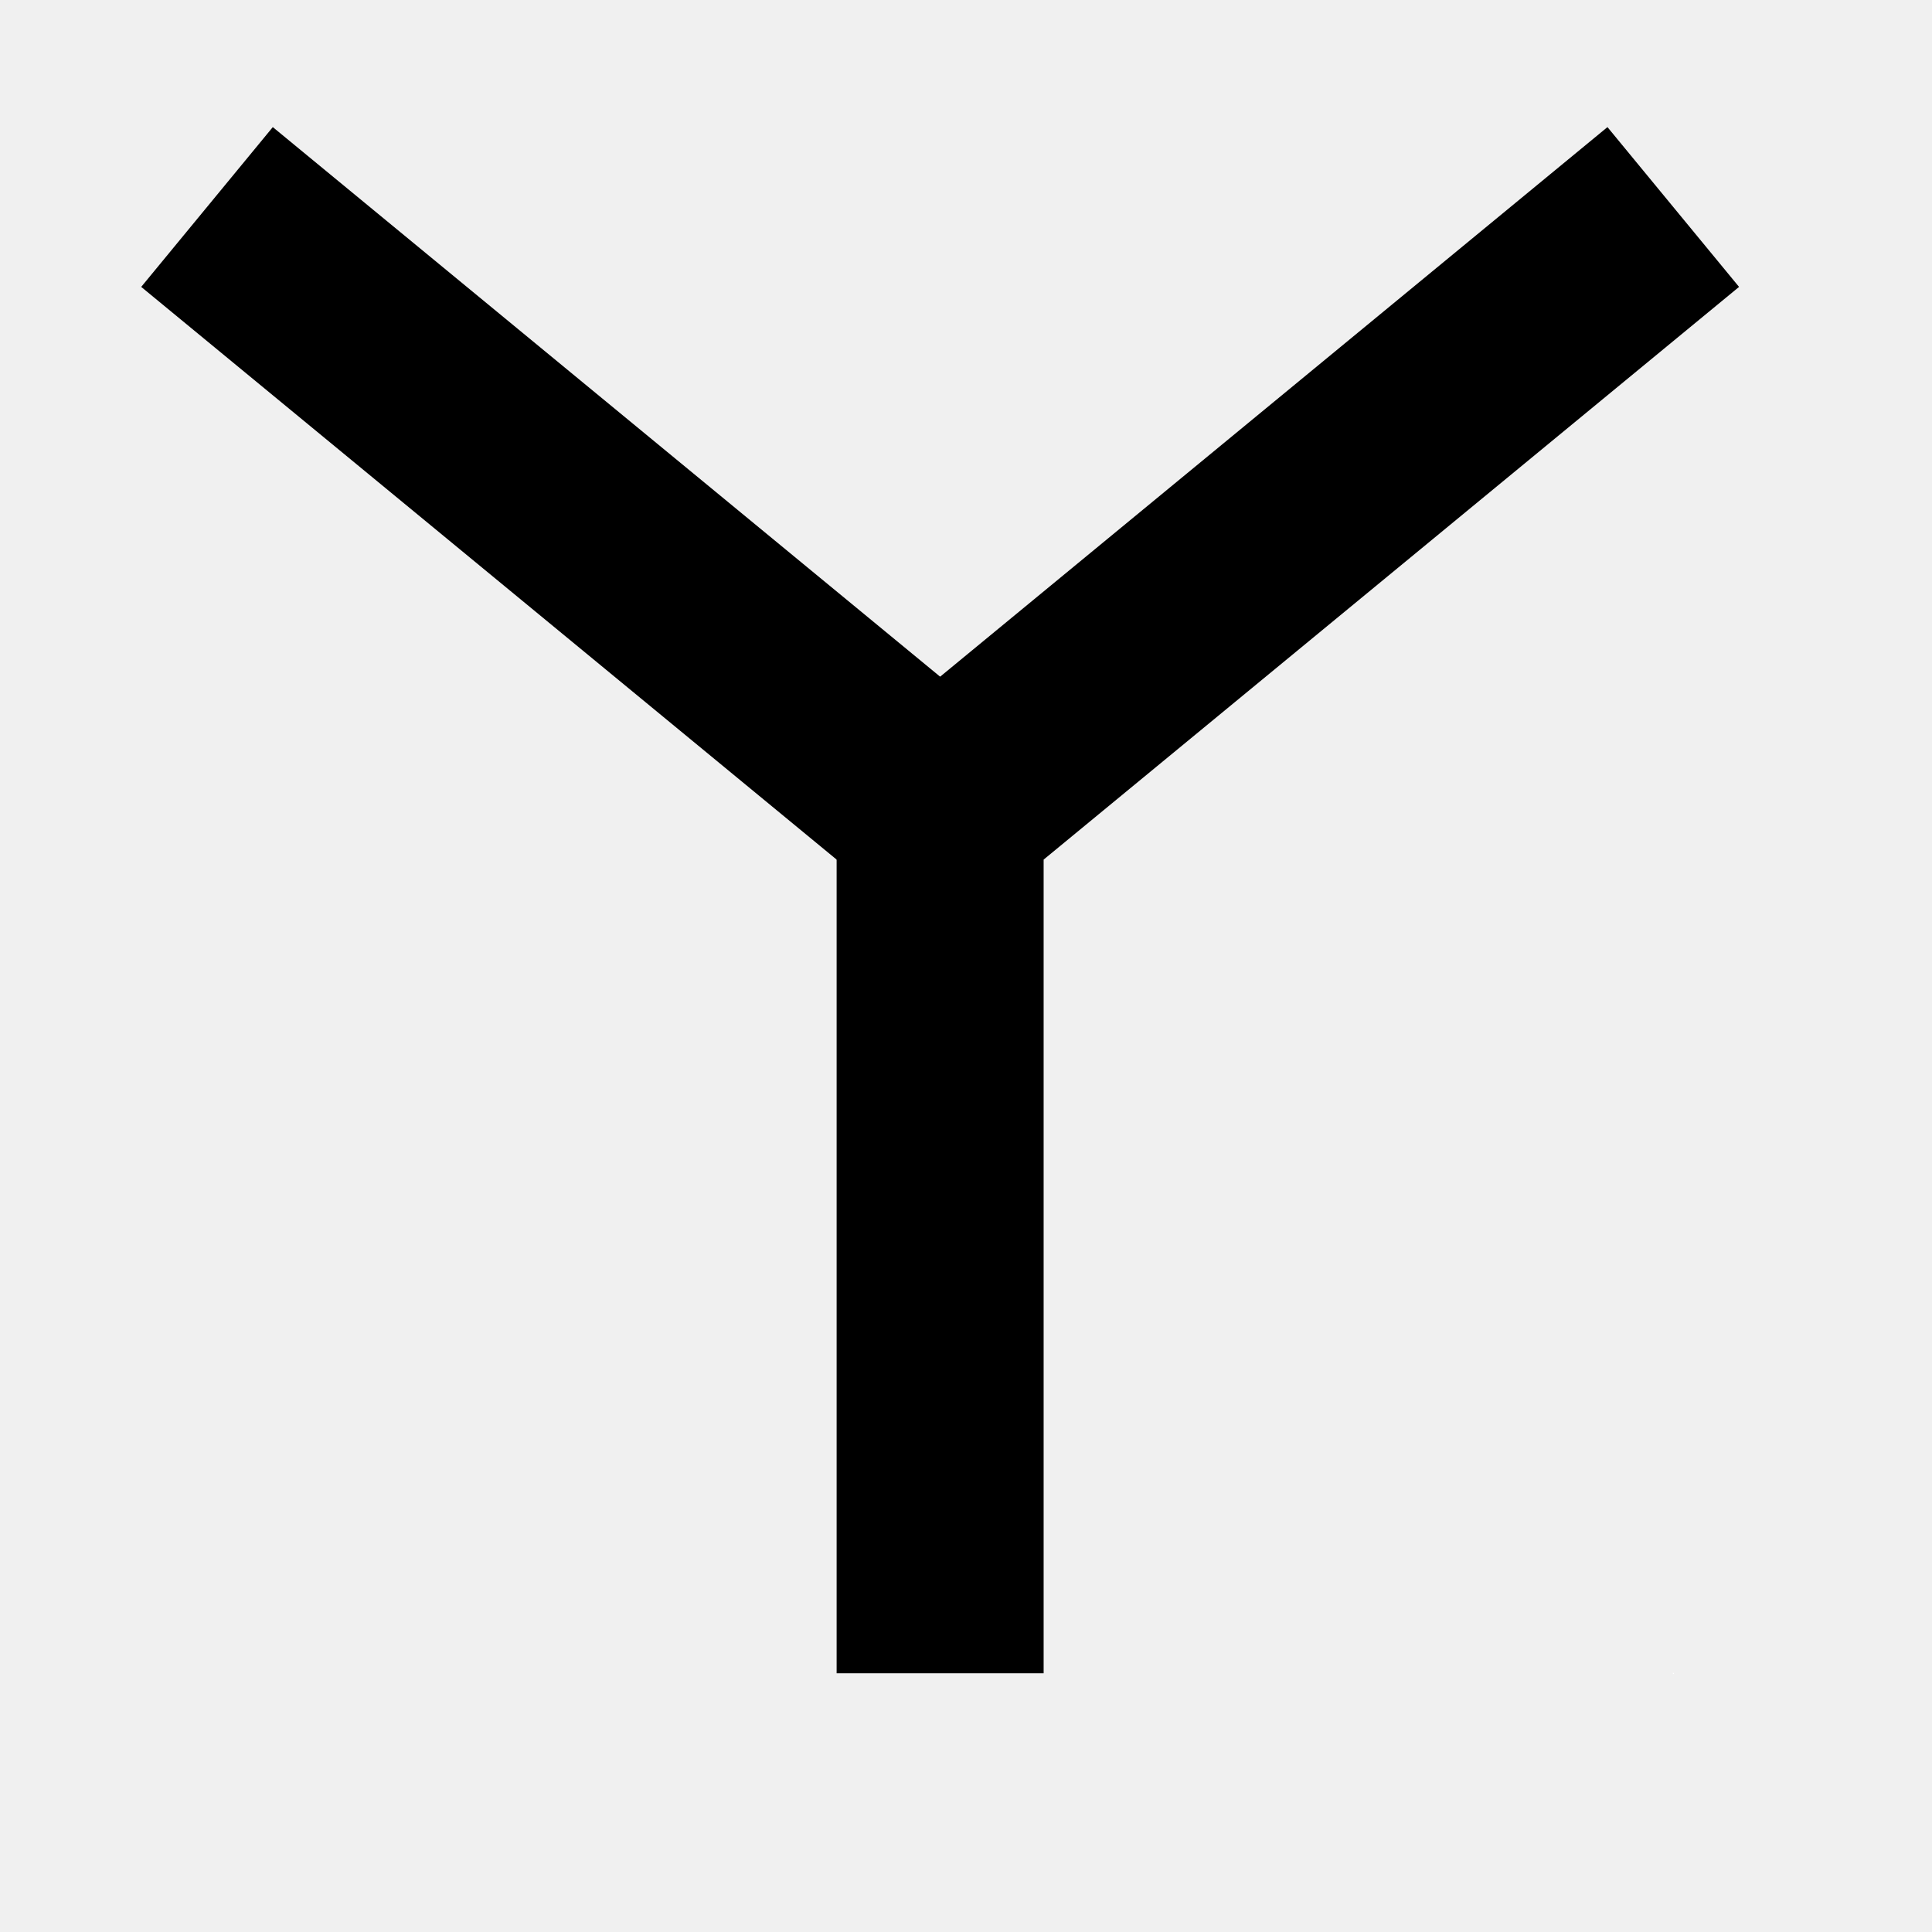
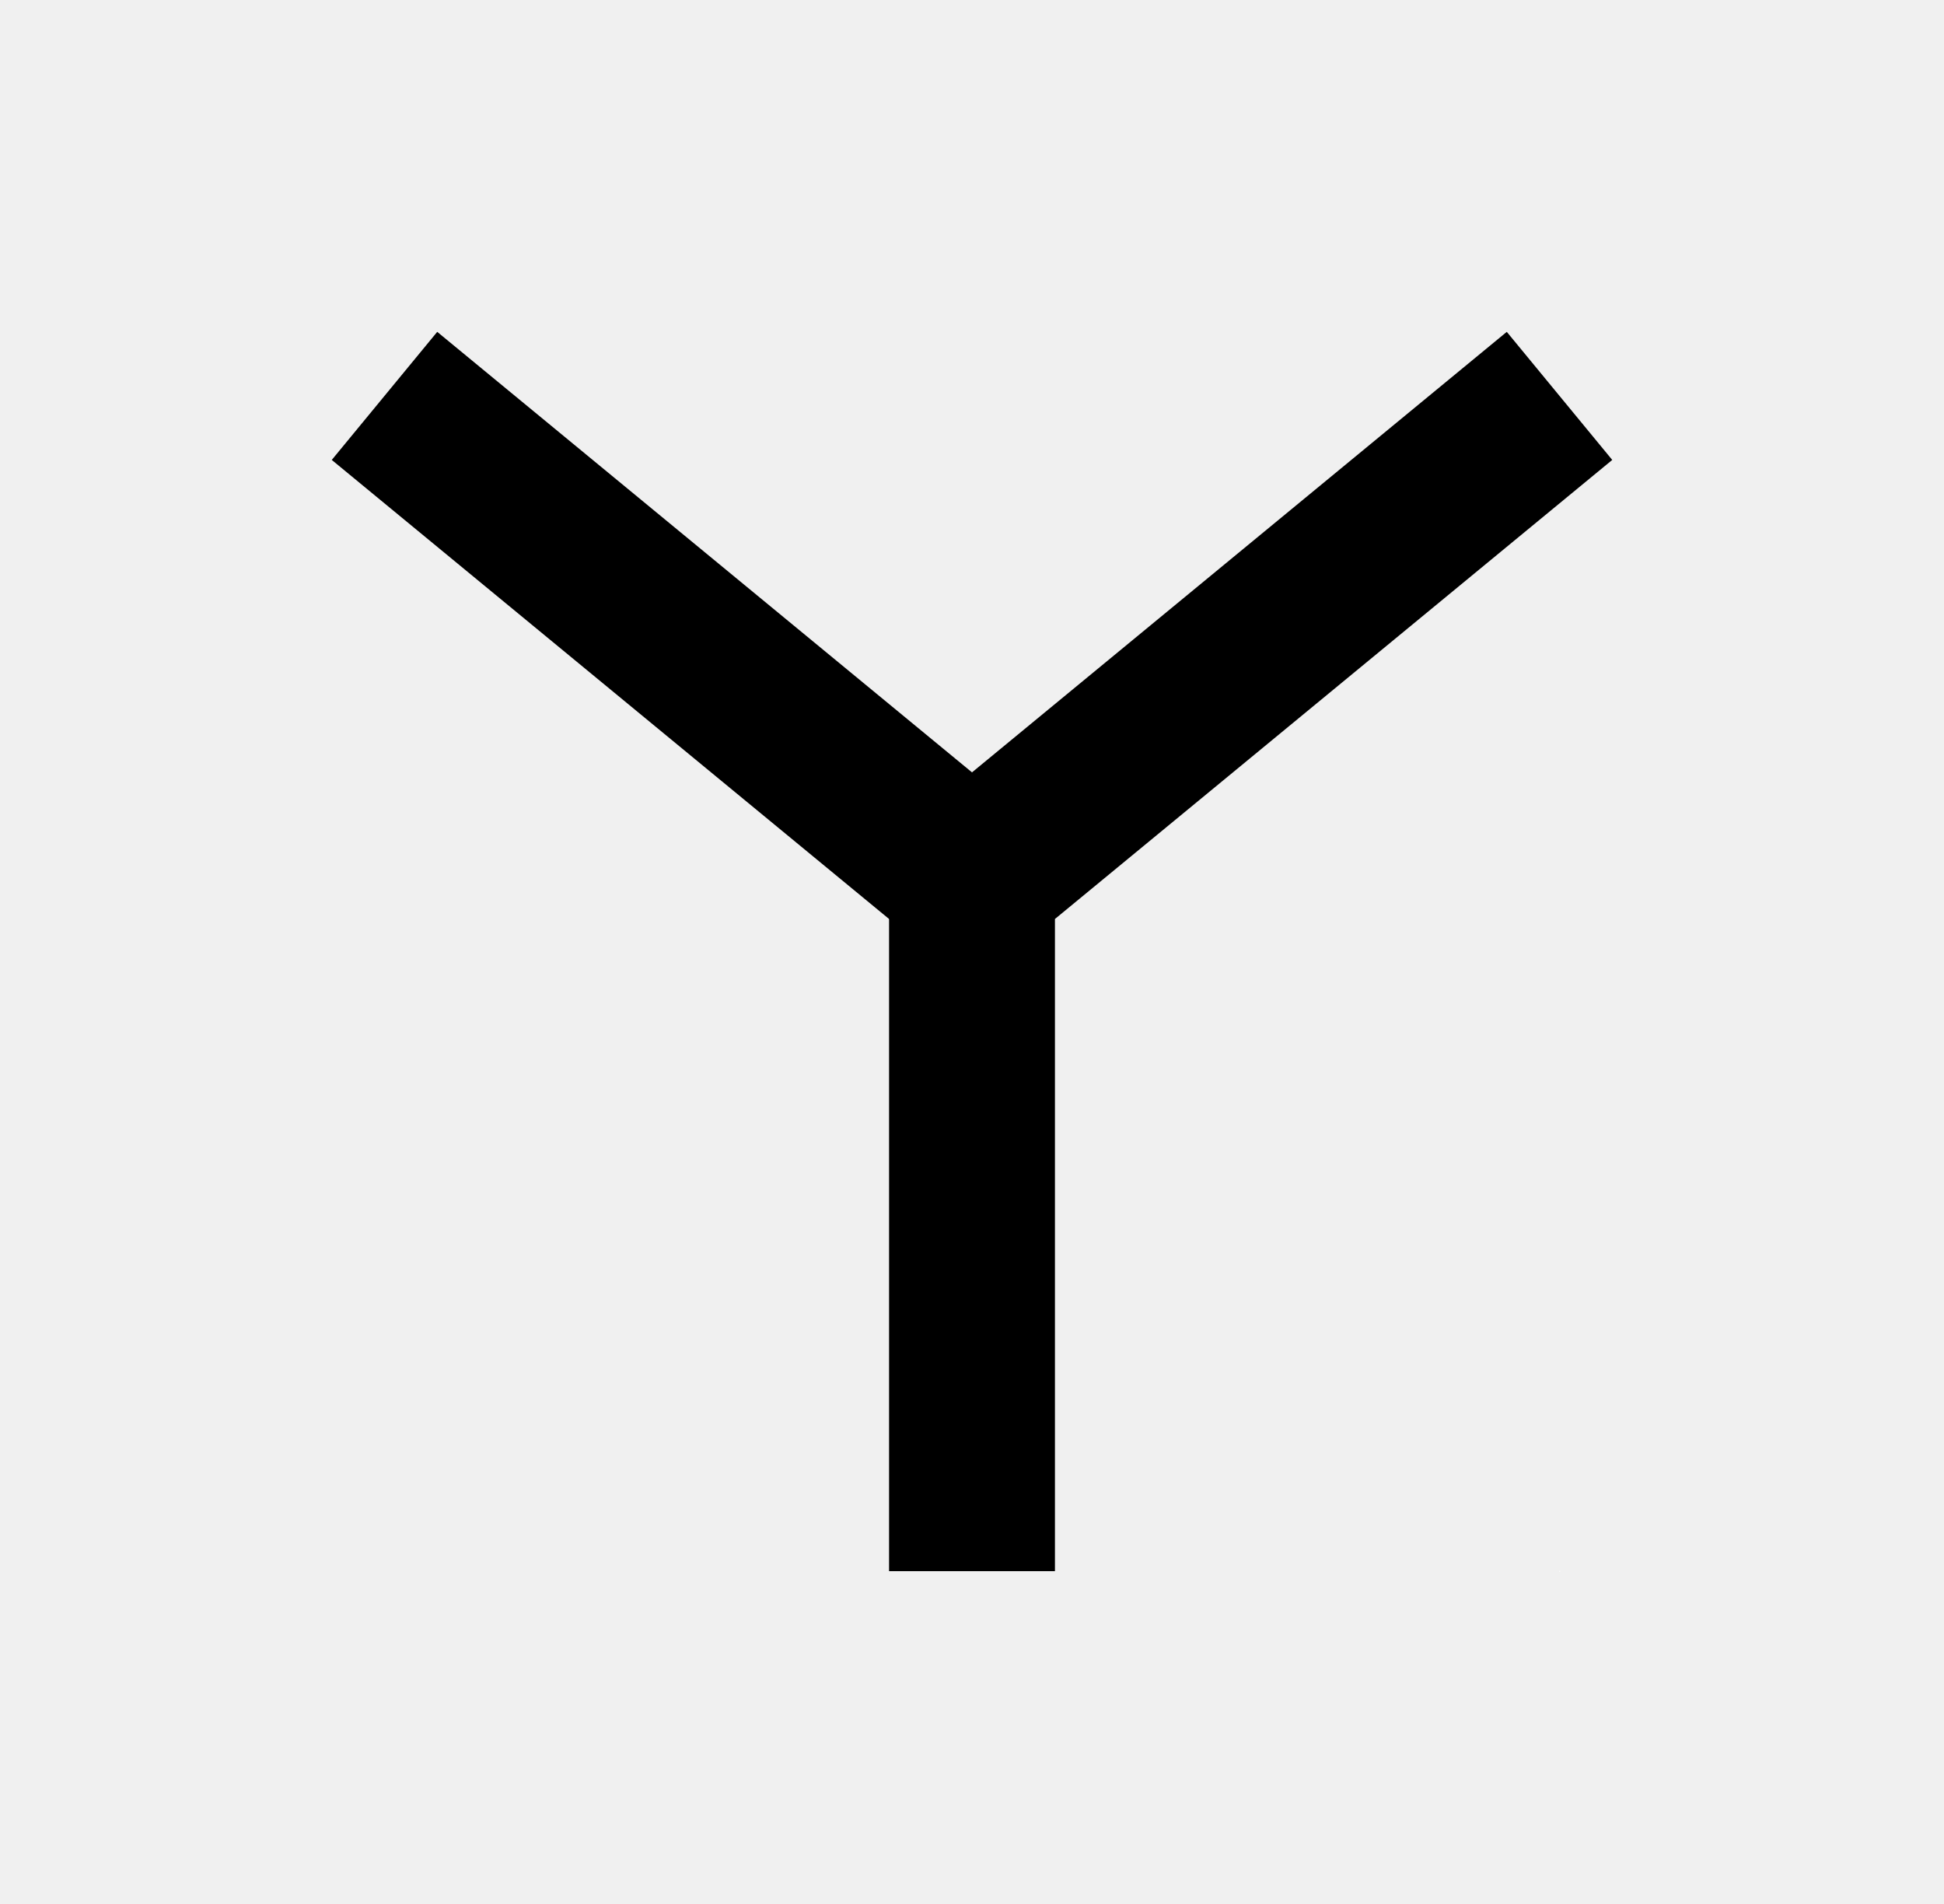
- <svg xmlns="http://www.w3.org/2000/svg" width="21pt" height="21pt" viewBox="0 0 21 21" version="1.1">
-   <g id="surface1">
-     <path style=" stroke:none;fill-rule:evenodd;fill:rgb(100%,100%,100%);fill-opacity:1;" d="M 2.25 2.25 L 2.262 2.25 L 2.262 2.262 L 2.25 2.262 Z " />
-     <path style=" stroke:none;fill-rule:evenodd;fill:rgb(100%,100%,100%);fill-opacity:1;" d="M 18.184 18.184 L 18.195 18.184 L 18.195 18.195 L 18.184 18.195 Z " />
-     <path style="fill:none;stroke-width:1.2;stroke-linecap:butt;stroke-linejoin:miter;stroke:rgb(0%,0%,0%);stroke-opacity:1;stroke-miterlimit:3;" d="M 8.5 2.4 L 4.25 5.9 L 4.25 10.9 " transform="matrix(1.875012,0,0,1.875012,2.250014,-2.250014)" />
-     <path style="fill:none;stroke-width:1.2;stroke-linecap:butt;stroke-linejoin:miter;stroke:rgb(0%,0%,0%);stroke-opacity:1;stroke-miterlimit:3;" d="M 4.25 5.9 L -0 2.4 " transform="matrix(1.875012,0,0,1.875012,2.250014,-2.250014)" />
+ <svg xmlns="http://www.w3.org/2000/svg" width="26.368pt" height="25.814pt" viewBox="0 0 32.96 32.267" id="svg4158" version="1.1">
+   <defs id="defs4160" />
+   <g id="layer1" transform="translate(-517.8058,-693.3715)">
+     <g transform="matrix(1.25,0,0,1.25,521.5123,697.2695)" id="surface1">
+       <path style="fill:#ffffff;fill-opacity:1;fill-rule:evenodd;stroke:none" d="m 2.25,2.25 0.012,0 0,0.012 -0.012,0 z" id="path5" />
+       <path style="fill:#ffffff;fill-opacity:1;fill-rule:evenodd;stroke:none" d="m 18.184,18.184 0.012,0 0,0.012 -0.012,0 z" id="path7" />
+       <path style="fill:none;stroke:#000000;stroke-width:1.2;stroke-linecap:butt;stroke-linejoin:miter;stroke-miterlimit:3;stroke-opacity:1" d="m 8.5,2.4 -4.25,3.5 0,5" transform="matrix(1.875012,0,0,1.875012,2.250014,-2.250014)" id="path9" />
+       <path style="fill:none;stroke:#000000;stroke-width:1.2;stroke-linecap:butt;stroke-linejoin:miter;stroke-miterlimit:3;stroke-opacity:1" d="M 4.25,5.9 -7.48351e-6,2.4" transform="matrix(1.875012,0,0,1.875012,2.250014,-2.250014)" id="path11" />
+     </g>
  </g>
</svg>
